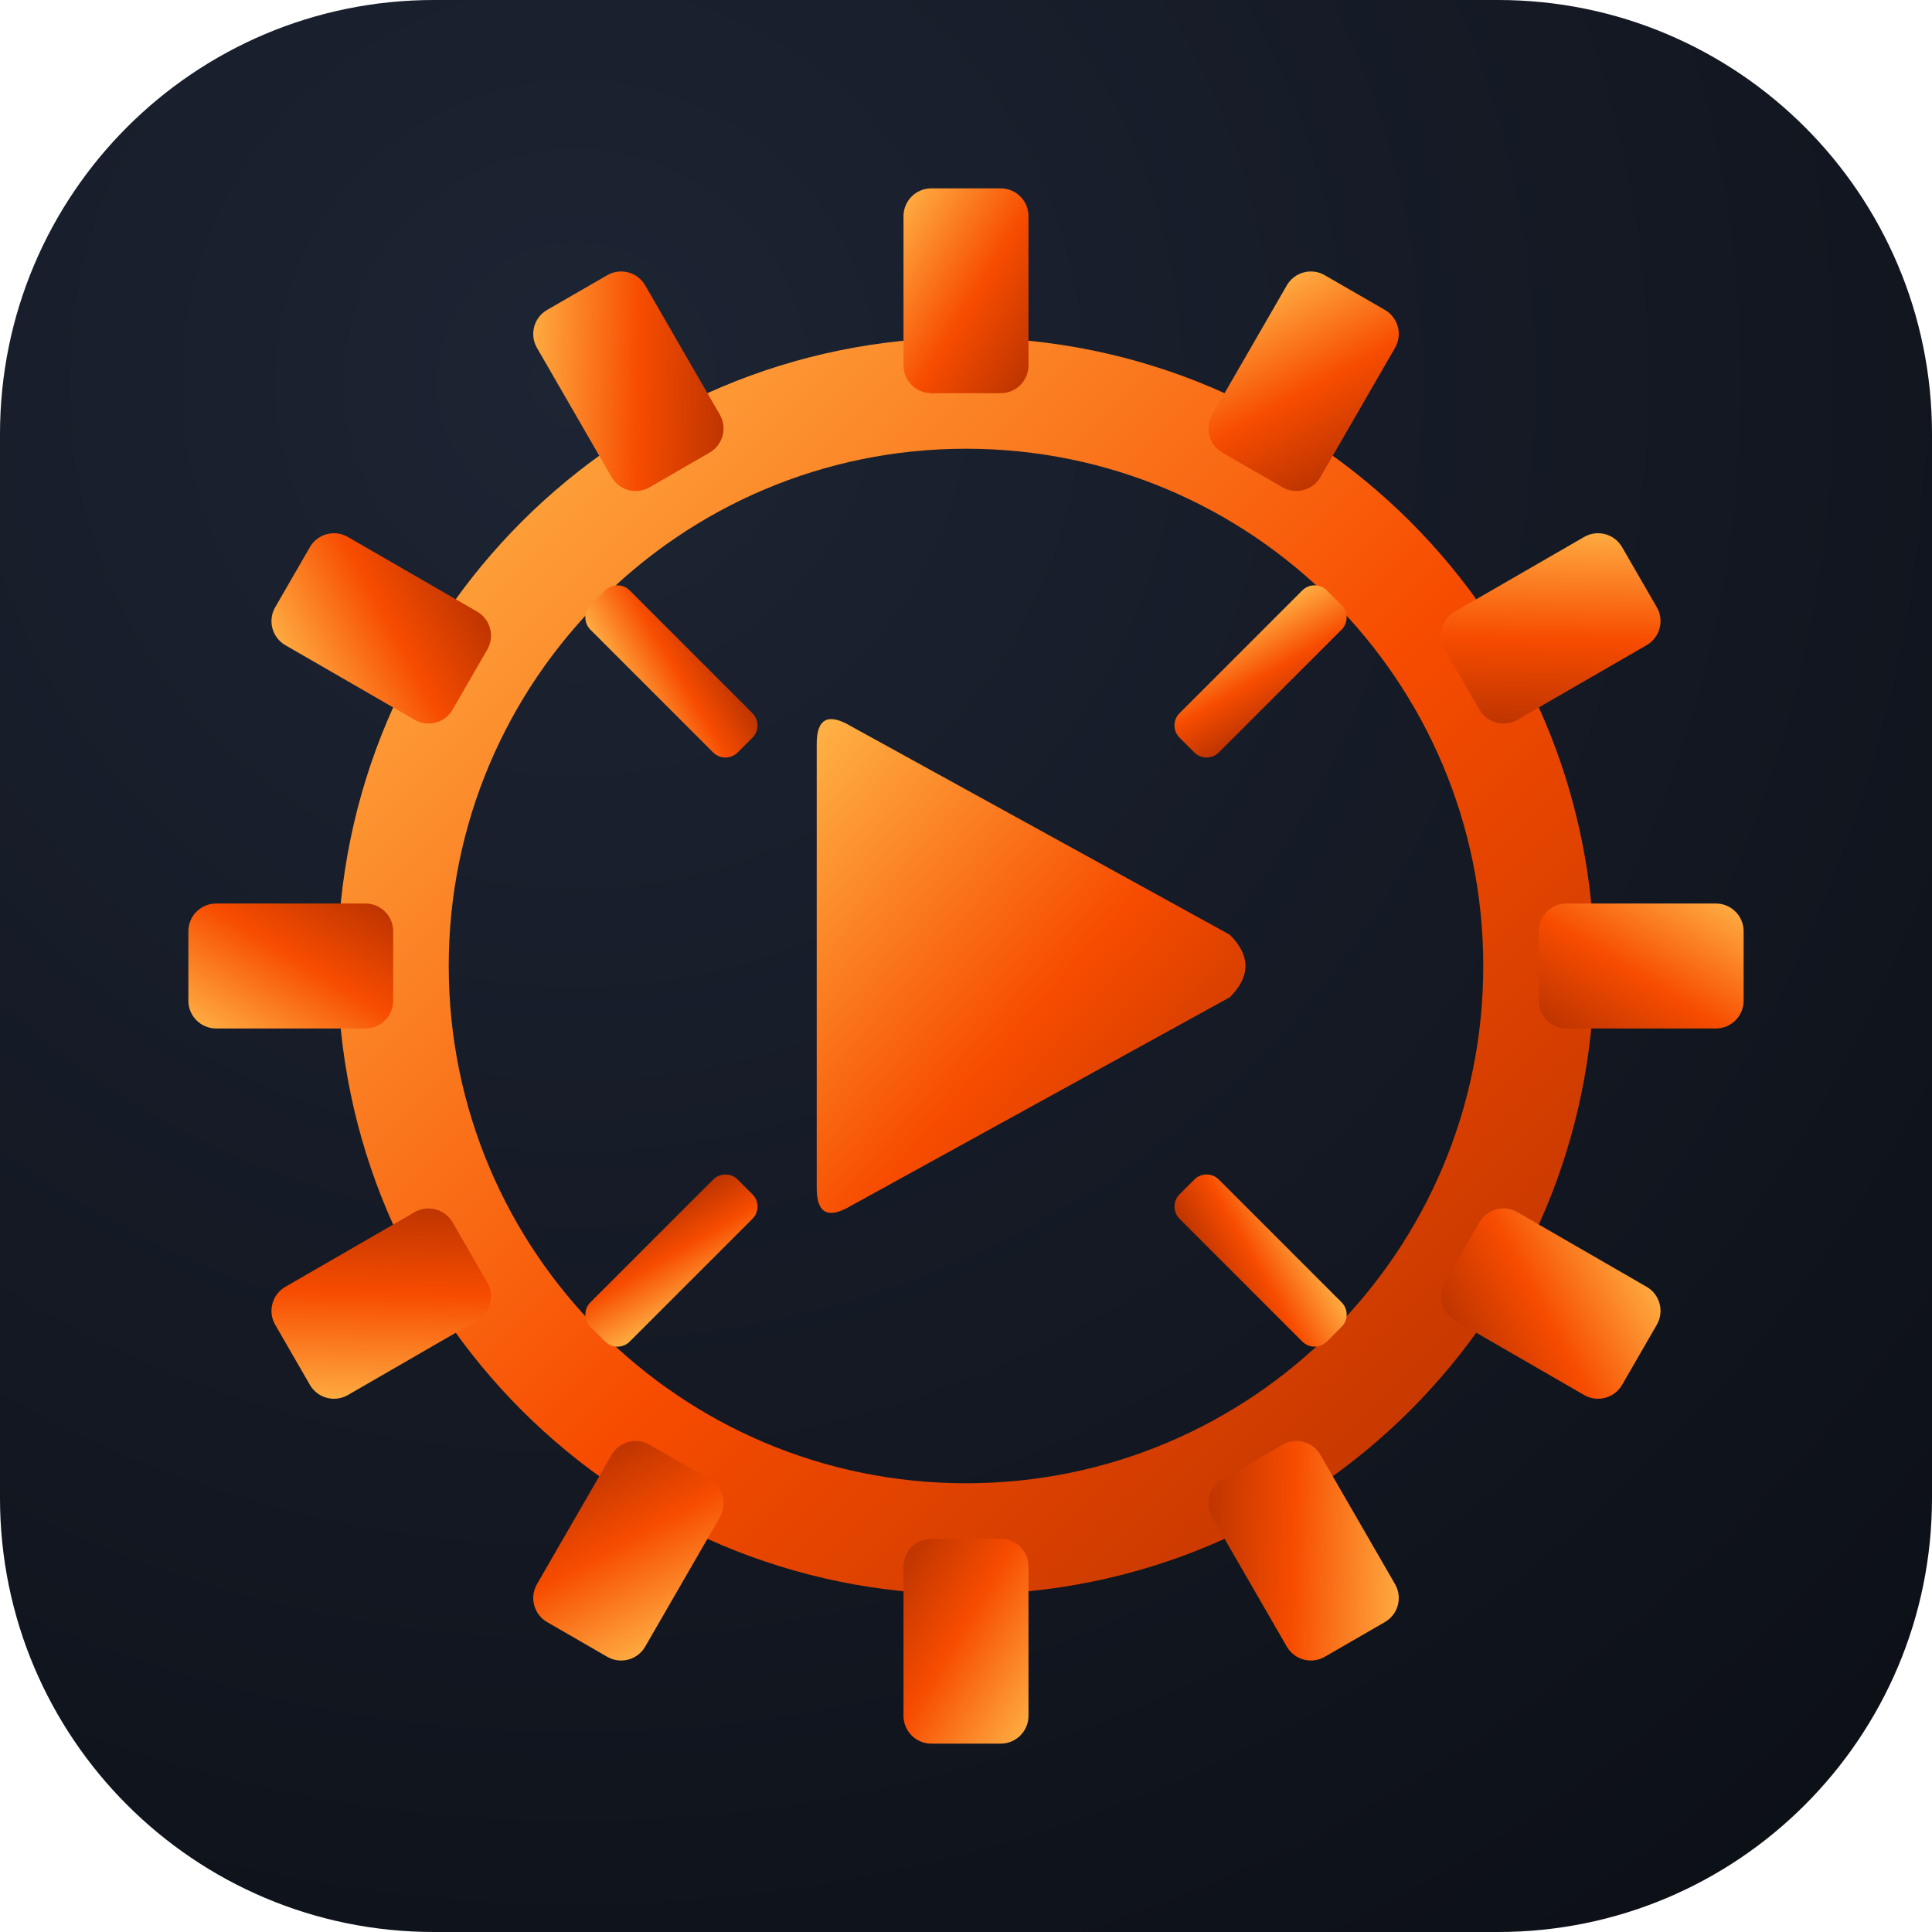
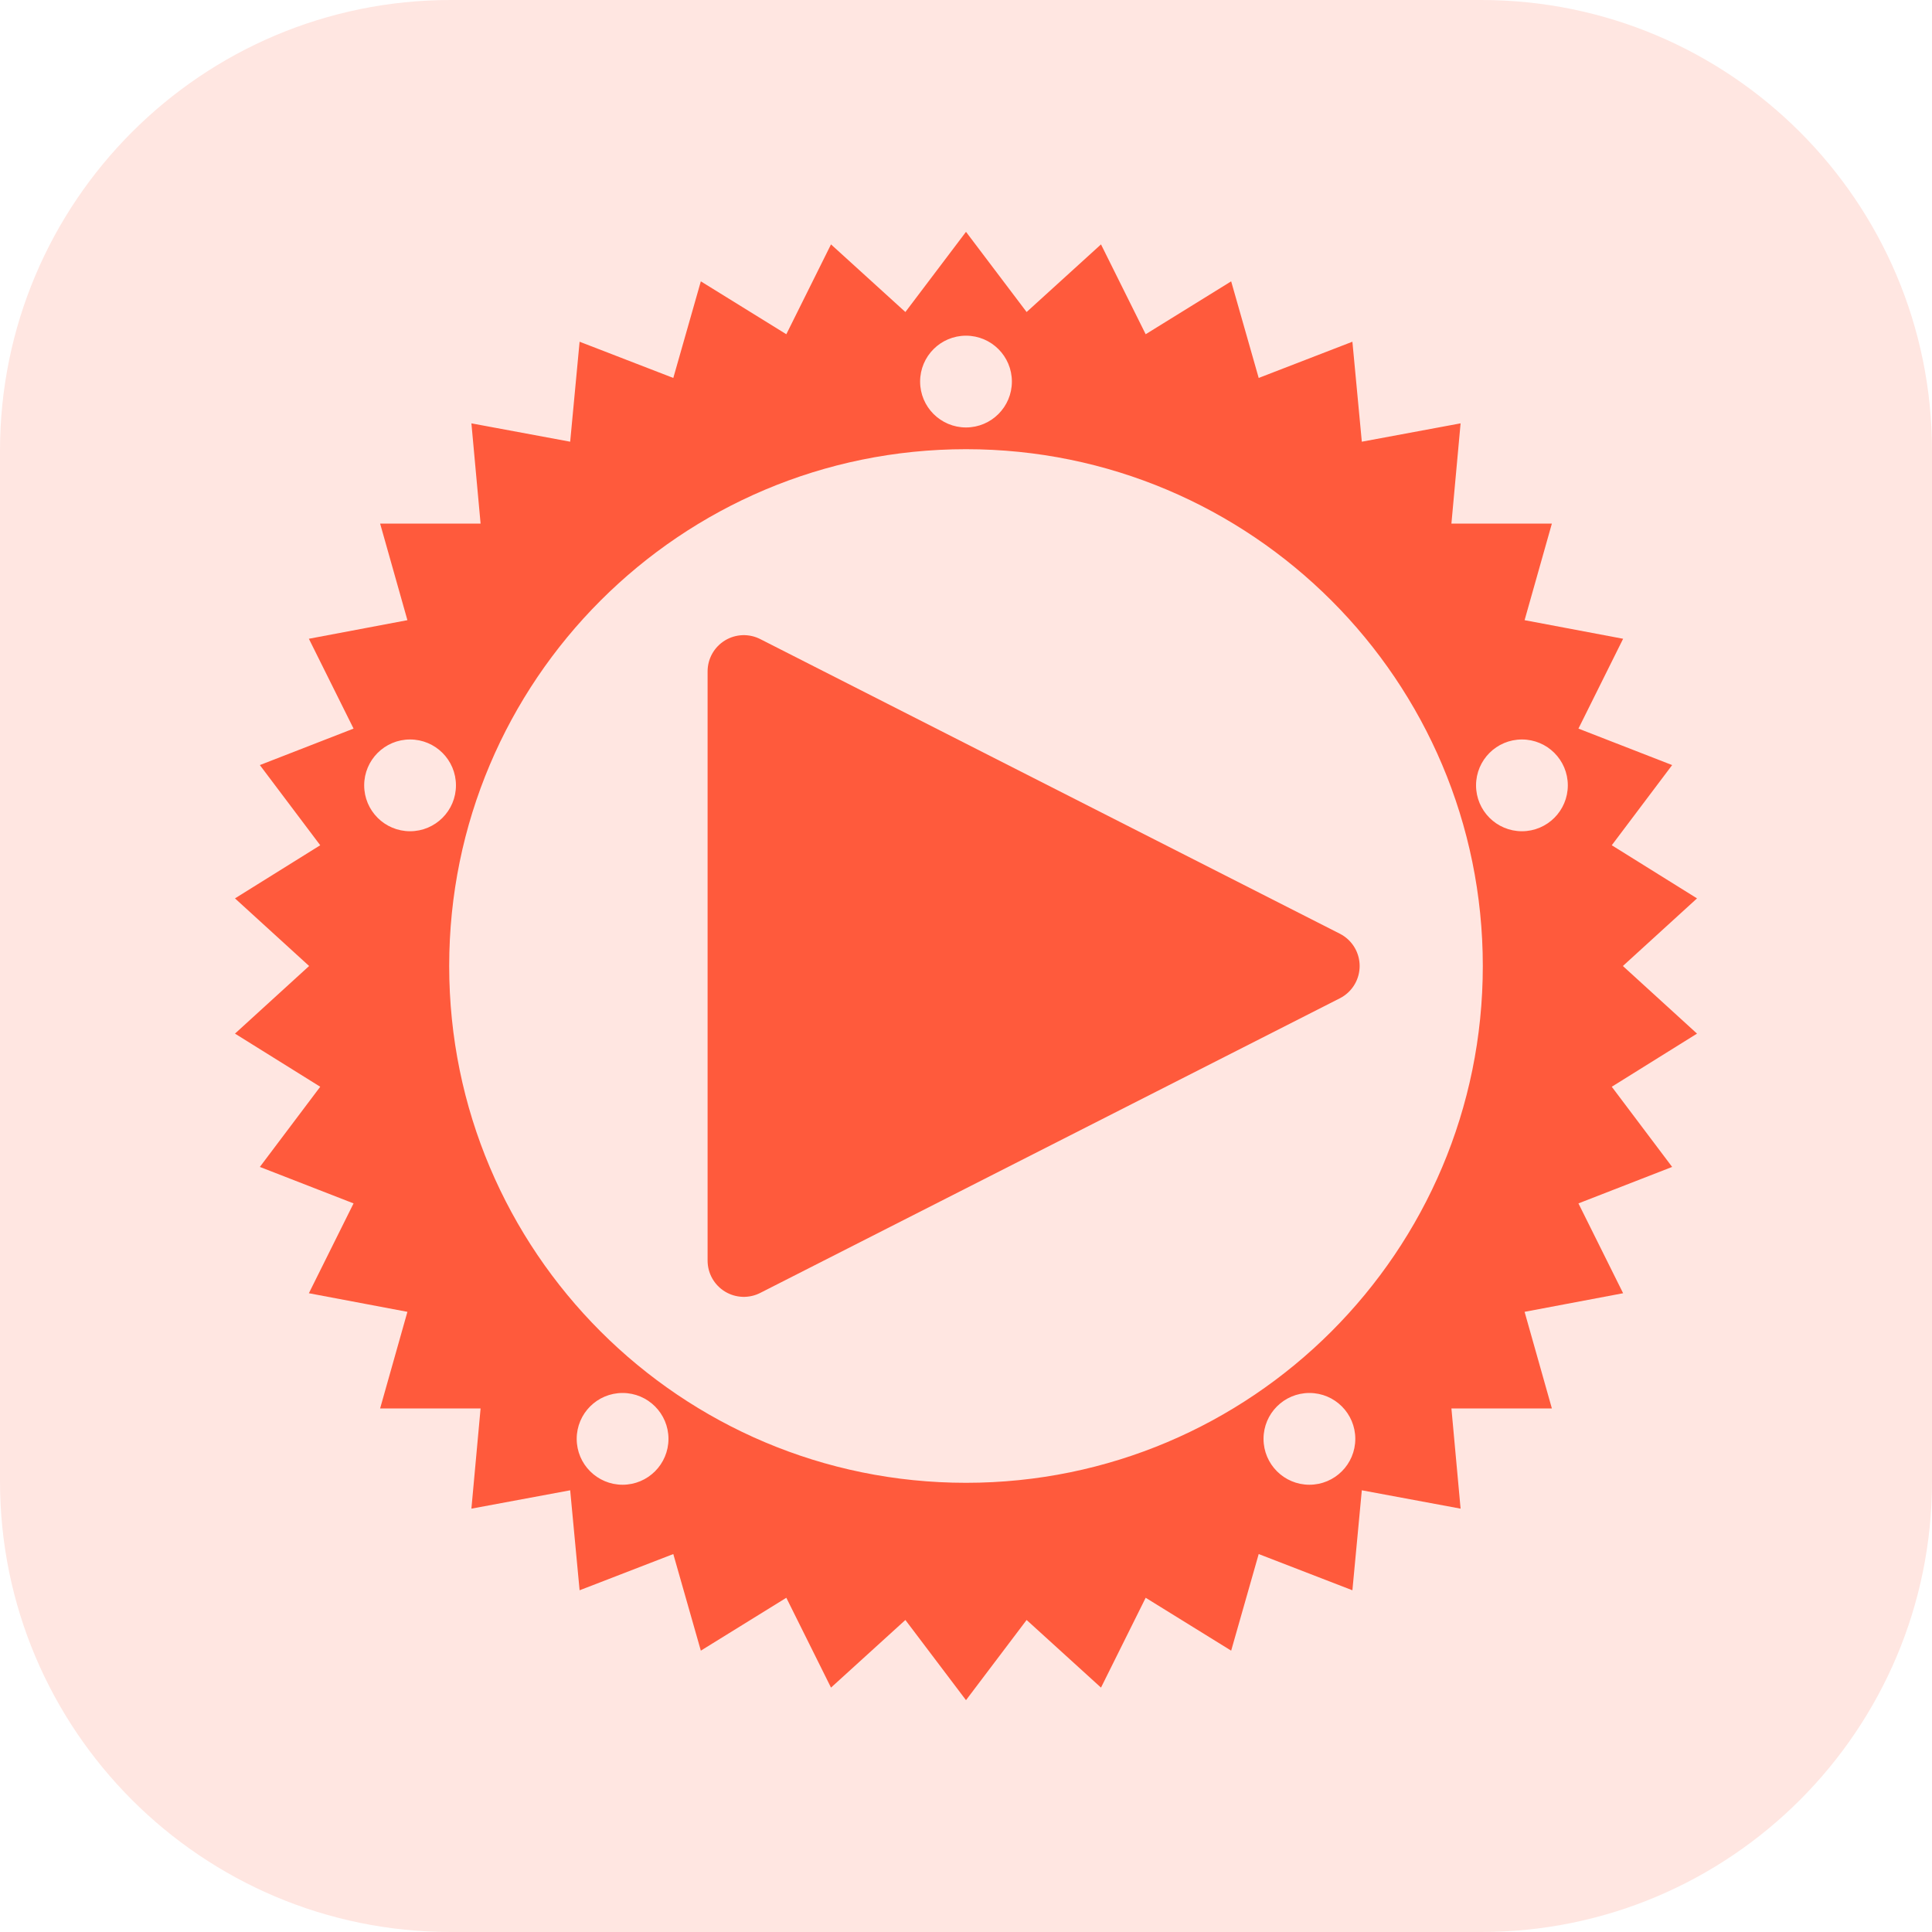
- <svg xmlns="http://www.w3.org/2000/svg" viewBox="0 0 1024 1024" width="1024" height="1024">
-   <defs>
-     <linearGradient id="o" x1="0" y1="0" x2="1" y2="1">
-       <stop offset="0" stop-color="#ffb347" />
-       <stop offset="0.55" stop-color="#f74c00" />
-       <stop offset="1" stop-color="#b83200" />
-     </linearGradient>
-     <radialGradient id="bg" cx="0.3" cy="0.2" r="1.1">
-       <stop offset="0" stop-color="#1d2433" />
-       <stop offset="1" stop-color="#0a0d13" />
-     </radialGradient>
-   </defs>
-   <rect width="1024" height="1024" rx="230" fill="url(#bg)" />
-   <g transform="translate(512 512) scale(0.92)" fill="url(#o)">
-     <circle r="330" fill="none" stroke="url(#o)" stroke-width="64" />
-     <rect x="-36" y="-448" width="72" height="118" rx="16" transform="rotate(0)" />
-     <rect x="-36" y="-448" width="72" height="118" rx="16" transform="rotate(30)" />
-     <rect x="-36" y="-448" width="72" height="118" rx="16" transform="rotate(60)" />
-     <rect x="-36" y="-448" width="72" height="118" rx="16" transform="rotate(90)" />
-     <rect x="-36" y="-448" width="72" height="118" rx="16" transform="rotate(120)" />
-     <rect x="-36" y="-448" width="72" height="118" rx="16" transform="rotate(150)" />
-     <rect x="-36" y="-448" width="72" height="118" rx="16" transform="rotate(180)" />
-     <rect x="-36" y="-448" width="72" height="118" rx="16" transform="rotate(210)" />
-     <rect x="-36" y="-448" width="72" height="118" rx="16" transform="rotate(240)" />
-     <rect x="-36" y="-448" width="72" height="118" rx="16" transform="rotate(270)" />
-     <rect x="-36" y="-448" width="72" height="118" rx="16" transform="rotate(300)" />
-     <rect x="-36" y="-448" width="72" height="118" rx="16" transform="rotate(330)" />
-     <rect x="-16" y="-300" width="32" height="120" rx="10" transform="rotate(45)" />
-     <rect x="-16" y="-300" width="32" height="120" rx="10" transform="rotate(135)" />
-     <rect x="-16" y="-300" width="32" height="120" rx="10" transform="rotate(225)" />
-     <rect x="-16" y="-300" width="32" height="120" rx="10" transform="rotate(315)" />
-     <path d="M-92 -128 L-92 128 Q-92 150 -72 138 L146 18 Q164 0 146 -18 L-72 -138 Q-92 -150 -92 -128 Z" transform="translate(6 0)" />
+ <svg xmlns="http://www.w3.org/2000/svg" viewBox="0 0 1200 1200" width="1200" height="1200">
+   <rect width="1200" height="1200" rx="280" fill="#FFE6E1" />
+   <g transform="translate(600 600) scale(1.5)" fill="#FF5A3C">
+     <path fill-rule="evenodd" d="M0.0,-304.0 L25.1,-270.8 L55.9,-298.8 L74.4,-261.6 L109.8,-283.5 L121.2,-243.5 L160.0,-258.5 L163.9,-217.1 L204.8,-224.7 L201.0,-183.2 L242.6,-183.2 L231.3,-143.2 L272.1,-135.5 L253.6,-98.3 L292.4,-83.2 L267.4,-50.0 L302.7,-28.0 L272.0,0.0 L302.7,28.0 L267.4,50.0 L292.4,83.2 L253.6,98.3 L272.1,135.5 L231.3,143.2 L242.6,183.2 L201.0,183.2 L204.8,224.7 L163.9,217.1 L160.0,258.5 L121.2,243.5 L109.8,283.5 L74.4,261.6 L55.9,298.8 L25.1,270.8 L0.0,304.0 L-25.1,270.8 L-55.9,298.8 L-74.4,261.6 L-109.8,283.5 L-121.2,243.5 L-160.0,258.5 L-163.9,217.1 L-204.8,224.7 L-201.0,183.2 L-242.6,183.2 L-231.3,143.2 L-272.1,135.5 L-253.6,98.3 L-292.4,83.2 L-267.4,50.0 L-302.7,28.0 L-272.0,0.0 L-302.7,-28.0 L-267.4,-50.0 L-292.4,-83.2 L-253.6,-98.3 L-272.1,-135.5 L-231.3,-143.2 L-242.6,-183.2 L-201.0,-183.2 L-204.8,-224.7 L-163.9,-217.1 L-160.0,-258.5 L-121.2,-243.5 L-109.8,-283.5 L-74.4,-261.6 L-55.9,-298.8 L-25.1,-270.8 Z M 214 0 A 214 214 0 1 0 -214 0 A 214 214 0 1 0 214 0 Z M 19 -242 A 19 19 0 1 0 -19 -242 A 19 19 0 1 0 19 -242 Z M 249.2 -74.8 A 19 19 0 1 0 211.2 -74.8 A 19 19 0 1 0 249.2 -74.8 Z M 161.2 195.8 A 19 19 0 1 0 123.2 195.8 A 19 19 0 1 0 161.2 195.8 Z M -123.2 195.8 A 19 19 0 1 0 -161.2 195.8 A 19 19 0 1 0 -123.2 195.8 Z M -211.2 -74.8 A 19 19 0 1 0 -249.2 -74.8 A 19 19 0 1 0 -211.2 -74.8 Z" />
+     <path d="M-92 -122 L-92 122 L148 0 Z" stroke="#FF5A3C" stroke-width="30" stroke-linejoin="round" />
  </g>
</svg>
